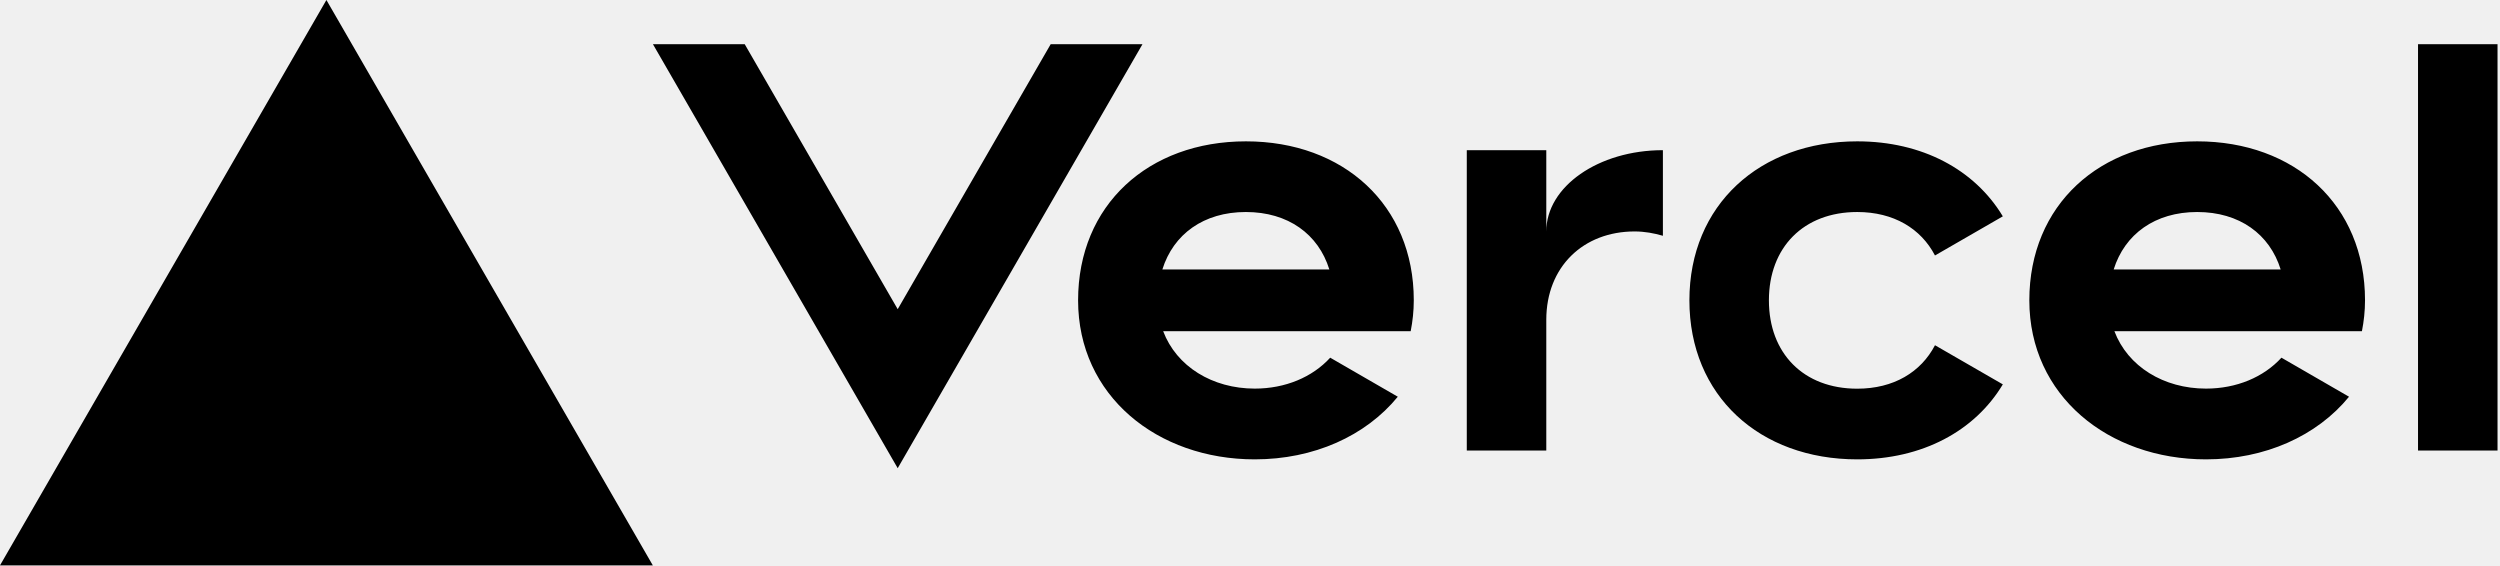
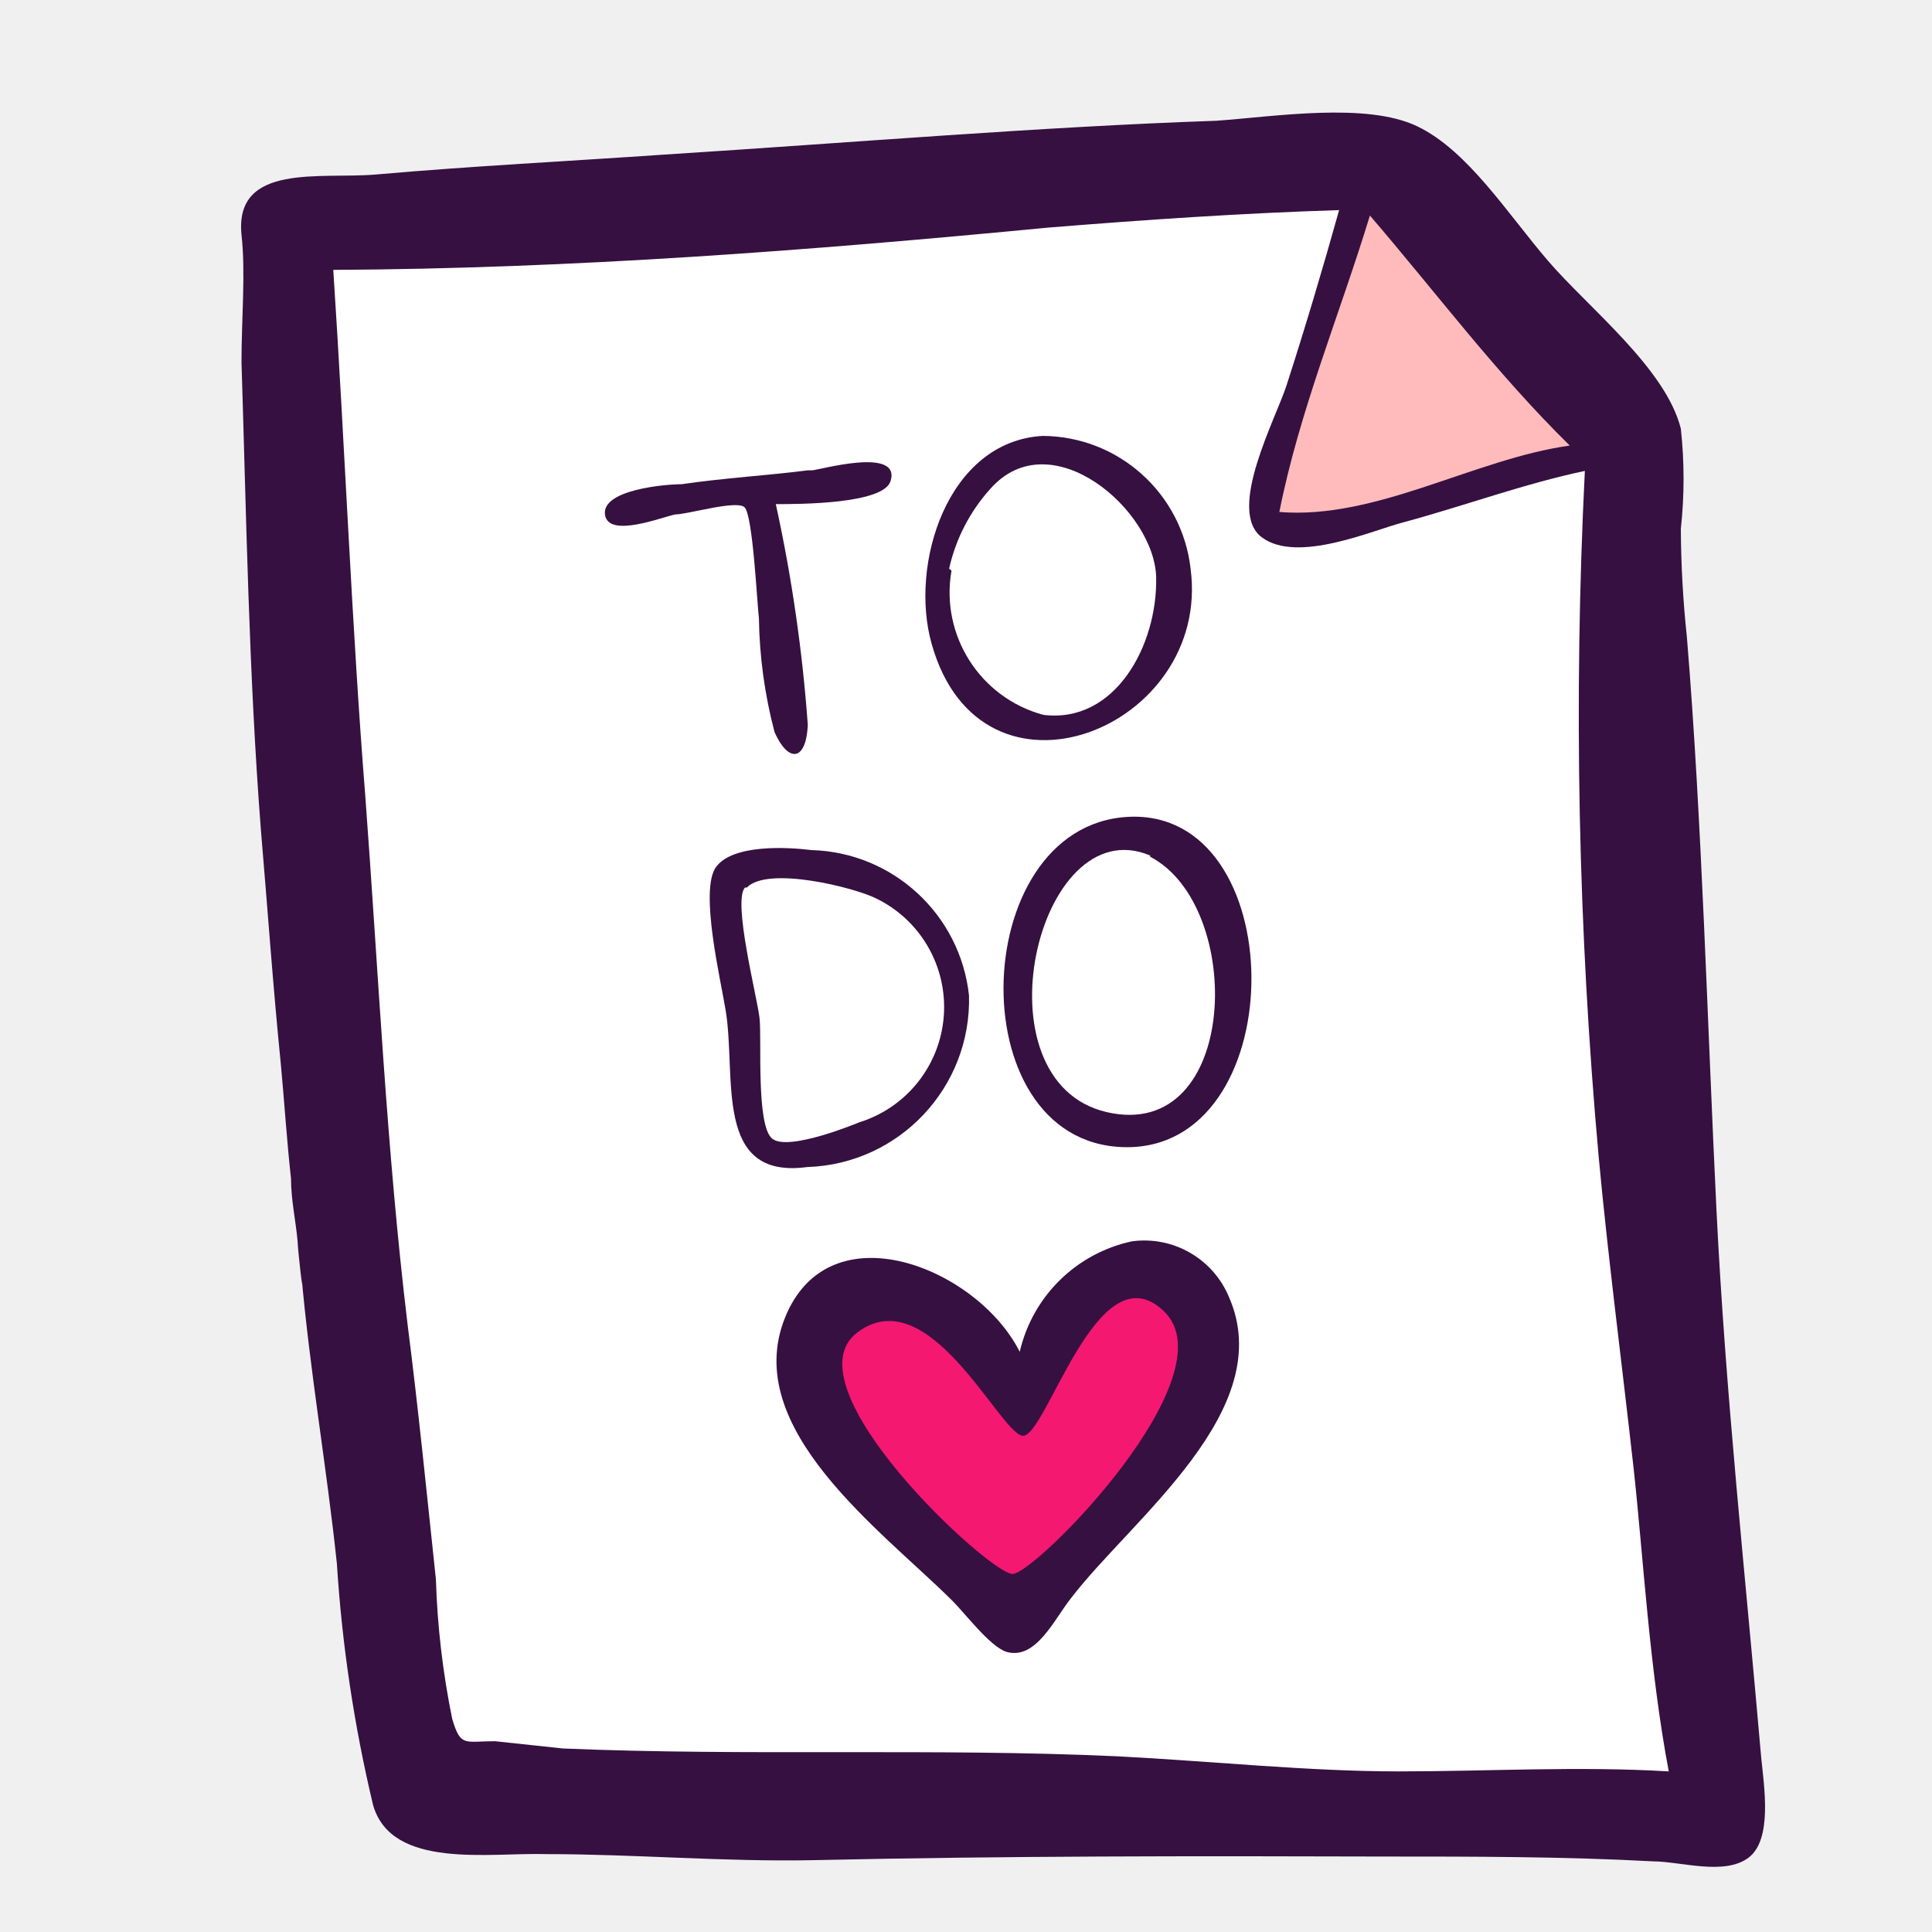
- <svg xmlns="http://www.w3.org/2000/svg" width="283" height="64" viewBox="0 0 283 64" fill="none">
-   <path d="M141.04 16c-11.04 0-19 7.2-19 18s8.96 18 20 18c6.67 0 12.55-2.64 16.19-7.09l-7.65-4.42c-2.02 2.21-5.09 3.5-8.54 3.5-4.79 0-8.86-2.5-10.37-6.5h28.02c.22-1.12.35-2.28.35-3.5 0-10.79-7.96-17.99-19-17.99zm-9.46 14.5c1.25-3.99 4.67-6.5 9.45-6.5 4.79 0 8.21 2.51 9.45 6.5h-18.9zM248.72 16c-11.04 0-19 7.2-19 18s8.96 18 20 18c6.67 0 12.55-2.64 16.19-7.09l-7.65-4.42c-2.02 2.21-5.09 3.5-8.54 3.5-4.79 0-8.86-2.5-10.37-6.5h28.02c.22-1.12.35-2.28.35-3.5 0-10.79-7.96-17.99-19-17.99zm-9.45 14.5c1.25-3.99 4.67-6.5 9.45-6.5 4.79 0 8.21 2.51 9.45 6.5h-18.9zM200.24 34c0 6 3.92 10 10 10 4.12 0 7.21-1.87 8.8-4.92l7.68 4.43c-3.18 5.3-9.14 8.49-16.48 8.49-11.05 0-19-7.2-19-18s7.96-18 19-18c7.34 0 13.29 3.19 16.48 8.49l-7.68 4.43c-1.59-3.05-4.68-4.92-8.8-4.92-6.07 0-10 4-10 10zm82.48-29v46h-9V5h9zM36.95 0L73.9 64H0L36.95 0zm92.38 5l-27.71 48L73.91 5H84.3l17.32 30 17.32-30h10.39zm58.91 12v9.69c-1-.29-2.06-.49-3.2-.49-5.81 0-10 4-10 10V51h-9V17h9v9.2c0-5.08 5.91-9.2 13.2-9.2z" fill="#000" />
+ <svg xmlns="http://www.w3.org/2000/svg" data-name="Layer 5" id="Layer_5" viewBox="0 0 32 32">
+   <defs>
+     <style>.cls-1{fill:#fff;}.cls-2{fill:#ffbbbc;}.cls-3{fill:#361041;}.cls-4{fill:#f41870;}</style>
+   </defs>
+   <polygon class="cls-1" points="4.94 3.57 5.52 17.76 7.01 29.82 28.43 30.02 27.84 24.73 27.08 7.43 22.86 2.71 4.94 3.57" />
+   <polygon class="cls-2" points="22.74 2.57 20.91 8.49 21.18 8.78 22.16 8.66 26.92 7.33 22.74 2.57" />
+   <path class="cls-3" d="M11.19,8.52c.2,0,1-.24,1.14-.12s.21,1.6.24,1.84a7.83,7.83,0,0,0,.26,1.89c.23.51.52.48.55-.12a25.83,25.83,0,0,0-.53-3.66c.38,0,1.78,0,1.9-.38.18-.58-1.2-.18-1.3-.18h-.07c-.61.08-1.42.13-2.09.23-.27,0-1.32.09-1.27.5S11,8.55,11.19,8.52Z" />
+   <path class="cls-3" d="M19.72,9.42a2.48,2.48,0,0,0-2.45-2.2c-1.58.09-2.21,2.13-1.84,3.44C16.25,13.6,20.07,12.07,19.72,9.42Zm-4,0A2.92,2.92,0,0,1,16.4,8.1c1-1.14,2.73.35,2.75,1.47s-.68,2.42-1.87,2.27A2.1,2.1,0,0,1,15.76,9.45Z" />
+   <path class="cls-3" d="M13.37,19.33a2.77,2.77,0,0,0,2.68-2.84,2.7,2.7,0,0,0-2.61-2.41c-.4-.05-1.3-.1-1.58.28s.08,1.88.16,2.38C12.2,17.84,11.81,19.54,13.37,19.33Zm-1-4.63c.35-.36,1.78,0,2.14.18a2,2,0,0,1-.28,3.71s-1.17.49-1.44.27-.17-1.65-.21-2S12.13,14.92,12.34,14.7Z" />
+   <path class="cls-3" d="M18.74,19c2.68-.1,2.64-5.62-.06-5.47S15.87,19.09,18.74,19Zm.31-4.81c1.58.82,1.48,4.74-.72,4.23S17.18,13.38,19.05,14.17Z" />
+   <path class="cls-3" d="M18.75,20.56a2.43,2.43,0,0,0-1.86,1.83C16.19,21,13.73,20,13,21.83s1.59,3.51,2.75,4.66c.22.21.64.78.92.87.49.14.79-.54,1.07-.89,1-1.31,3.45-3.12,2.61-5A1.52,1.52,0,0,0,18.75,20.56Z" />
+   <path class="cls-3" d="M4.32,13.73c.11,1.29.2,2.59.33,3.88.06.64.1,1.28.17,1.91,0,.36.08.7.11,1.05,0,.11.11,1.08.06.52.14,1.61.42,3.2.59,4.81a23.64,23.64,0,0,0,.6,4c.31,1.07,1.93.78,2.87.81,1.47,0,2.95.13,4.43.1,3.15-.07,6.28-.07,9.43-.06,1.49,0,3,0,4.47.08.45,0,1.18.24,1.58-.06s.26-1.17.21-1.67c-.26-3-.59-6-.74-9.06s-.24-6.46-.49-9.49a17.73,17.73,0,0,1-.1-1.79,7.68,7.68,0,0,0,0-1.66c-.25-1-1.53-2-2.2-2.78s-1.33-1.83-2.17-2.23S21.12,1.93,20.15,2c-2.92.1-6,.36-9.14.56-1.59.11-3.19.19-4.78.33-.91.08-2.35-.2-2.23,1C4.07,4.51,4,5.28,4,6,4.08,8.54,4.12,11.14,4.32,13.73ZM26,7.38c-1.58.22-3.2,1.23-4.81,1.1.33-1.67,1-3.27,1.5-4.91C23.79,4.85,24.78,6.18,26,7.38ZM17.36,3.77c1.6-.13,3.22-.24,4.82-.29-.28,1-.56,1.94-.87,2.9-.18.56-1,2.08-.41,2.52s1.84-.12,2.35-.25c1-.27,2-.64,3-.85a81.39,81.39,0,0,0,.23,11.37c.15,1.62.38,3.38.58,5.17.16,1.47.26,3.31.58,5-1.5-.09-3,0-4.48,0s-3.1-.17-4.65-.25c-3.06-.14-6.12,0-9.19-.13L8.2,28.84c-.51,0-.57.1-.71-.37a13.62,13.62,0,0,1-.27-2.31c-.15-1.41-.29-2.82-.47-4.23-.35-2.91-.48-5.8-.7-8.75-.22-2.75-.34-5.83-.53-8.71C9.49,4.45,13.4,4.15,17.36,3.77Z" />
+   <path class="cls-4" d="M16.77,26.07c-.38,0-3.75-3.11-2.57-4s2.34,1.63,2.73,1.71,1.24-3.13,2.35-2.06S17.15,26.07,16.77,26.07Z" />
</svg>
